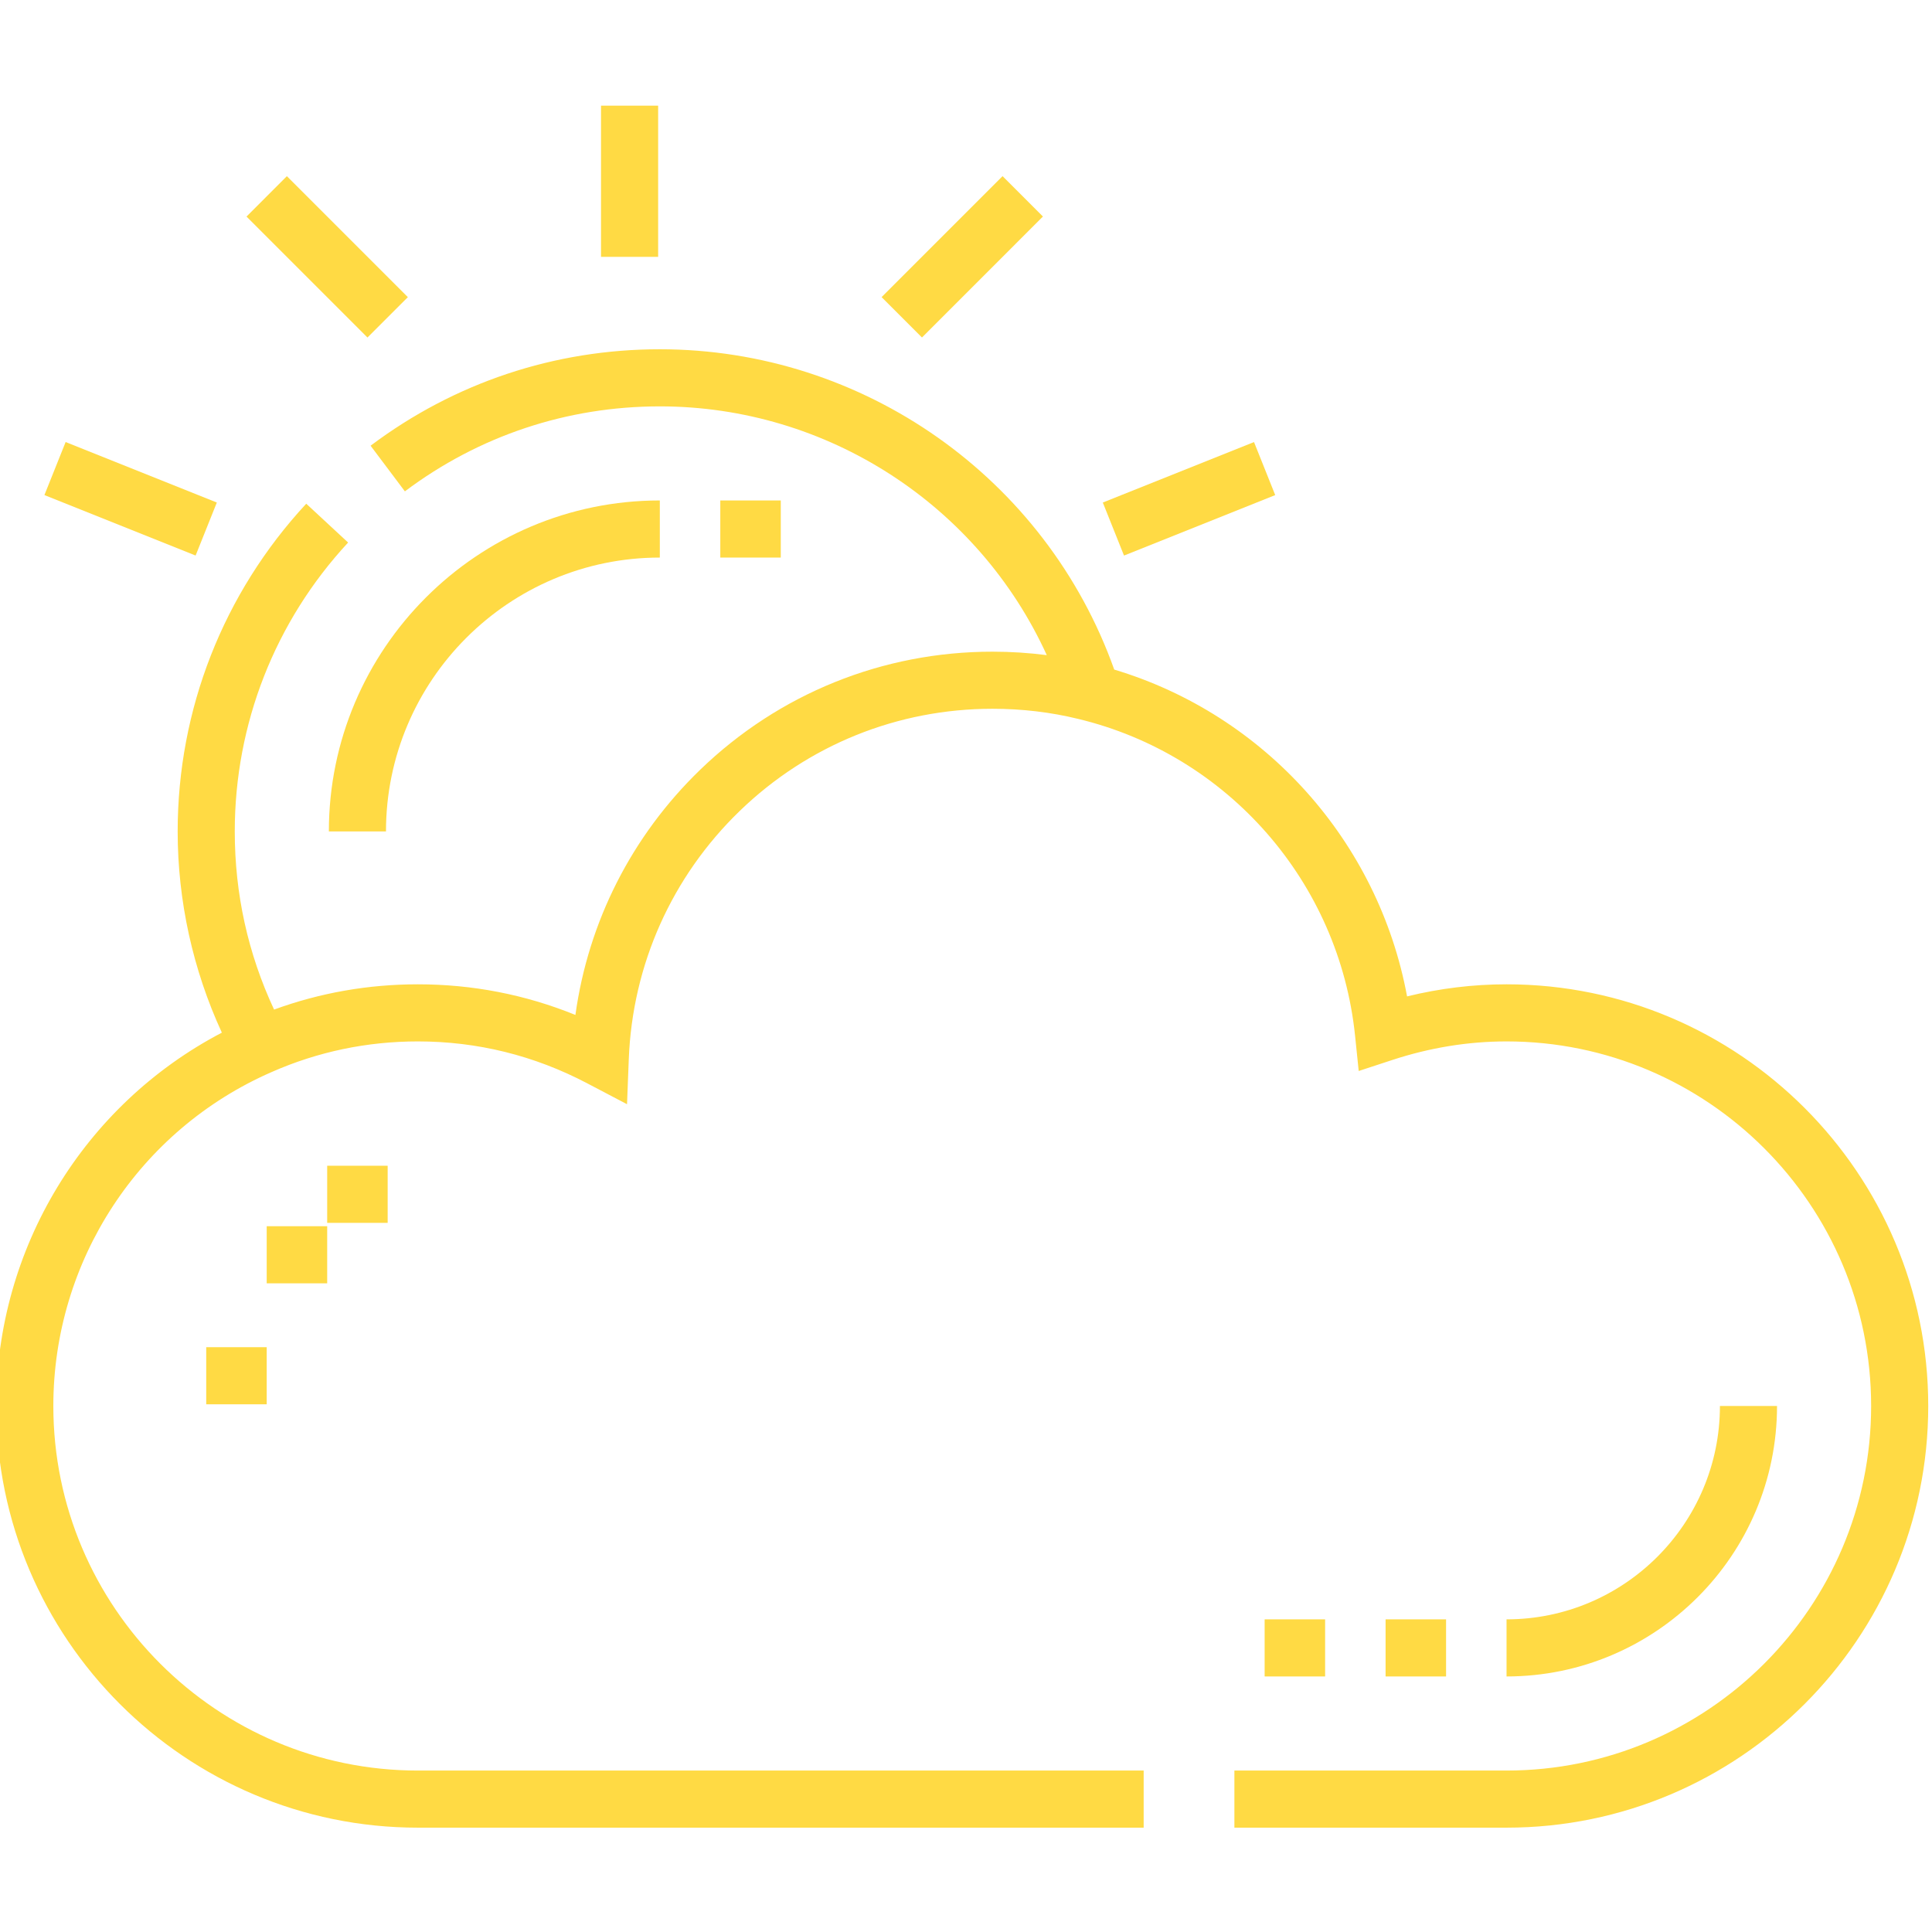
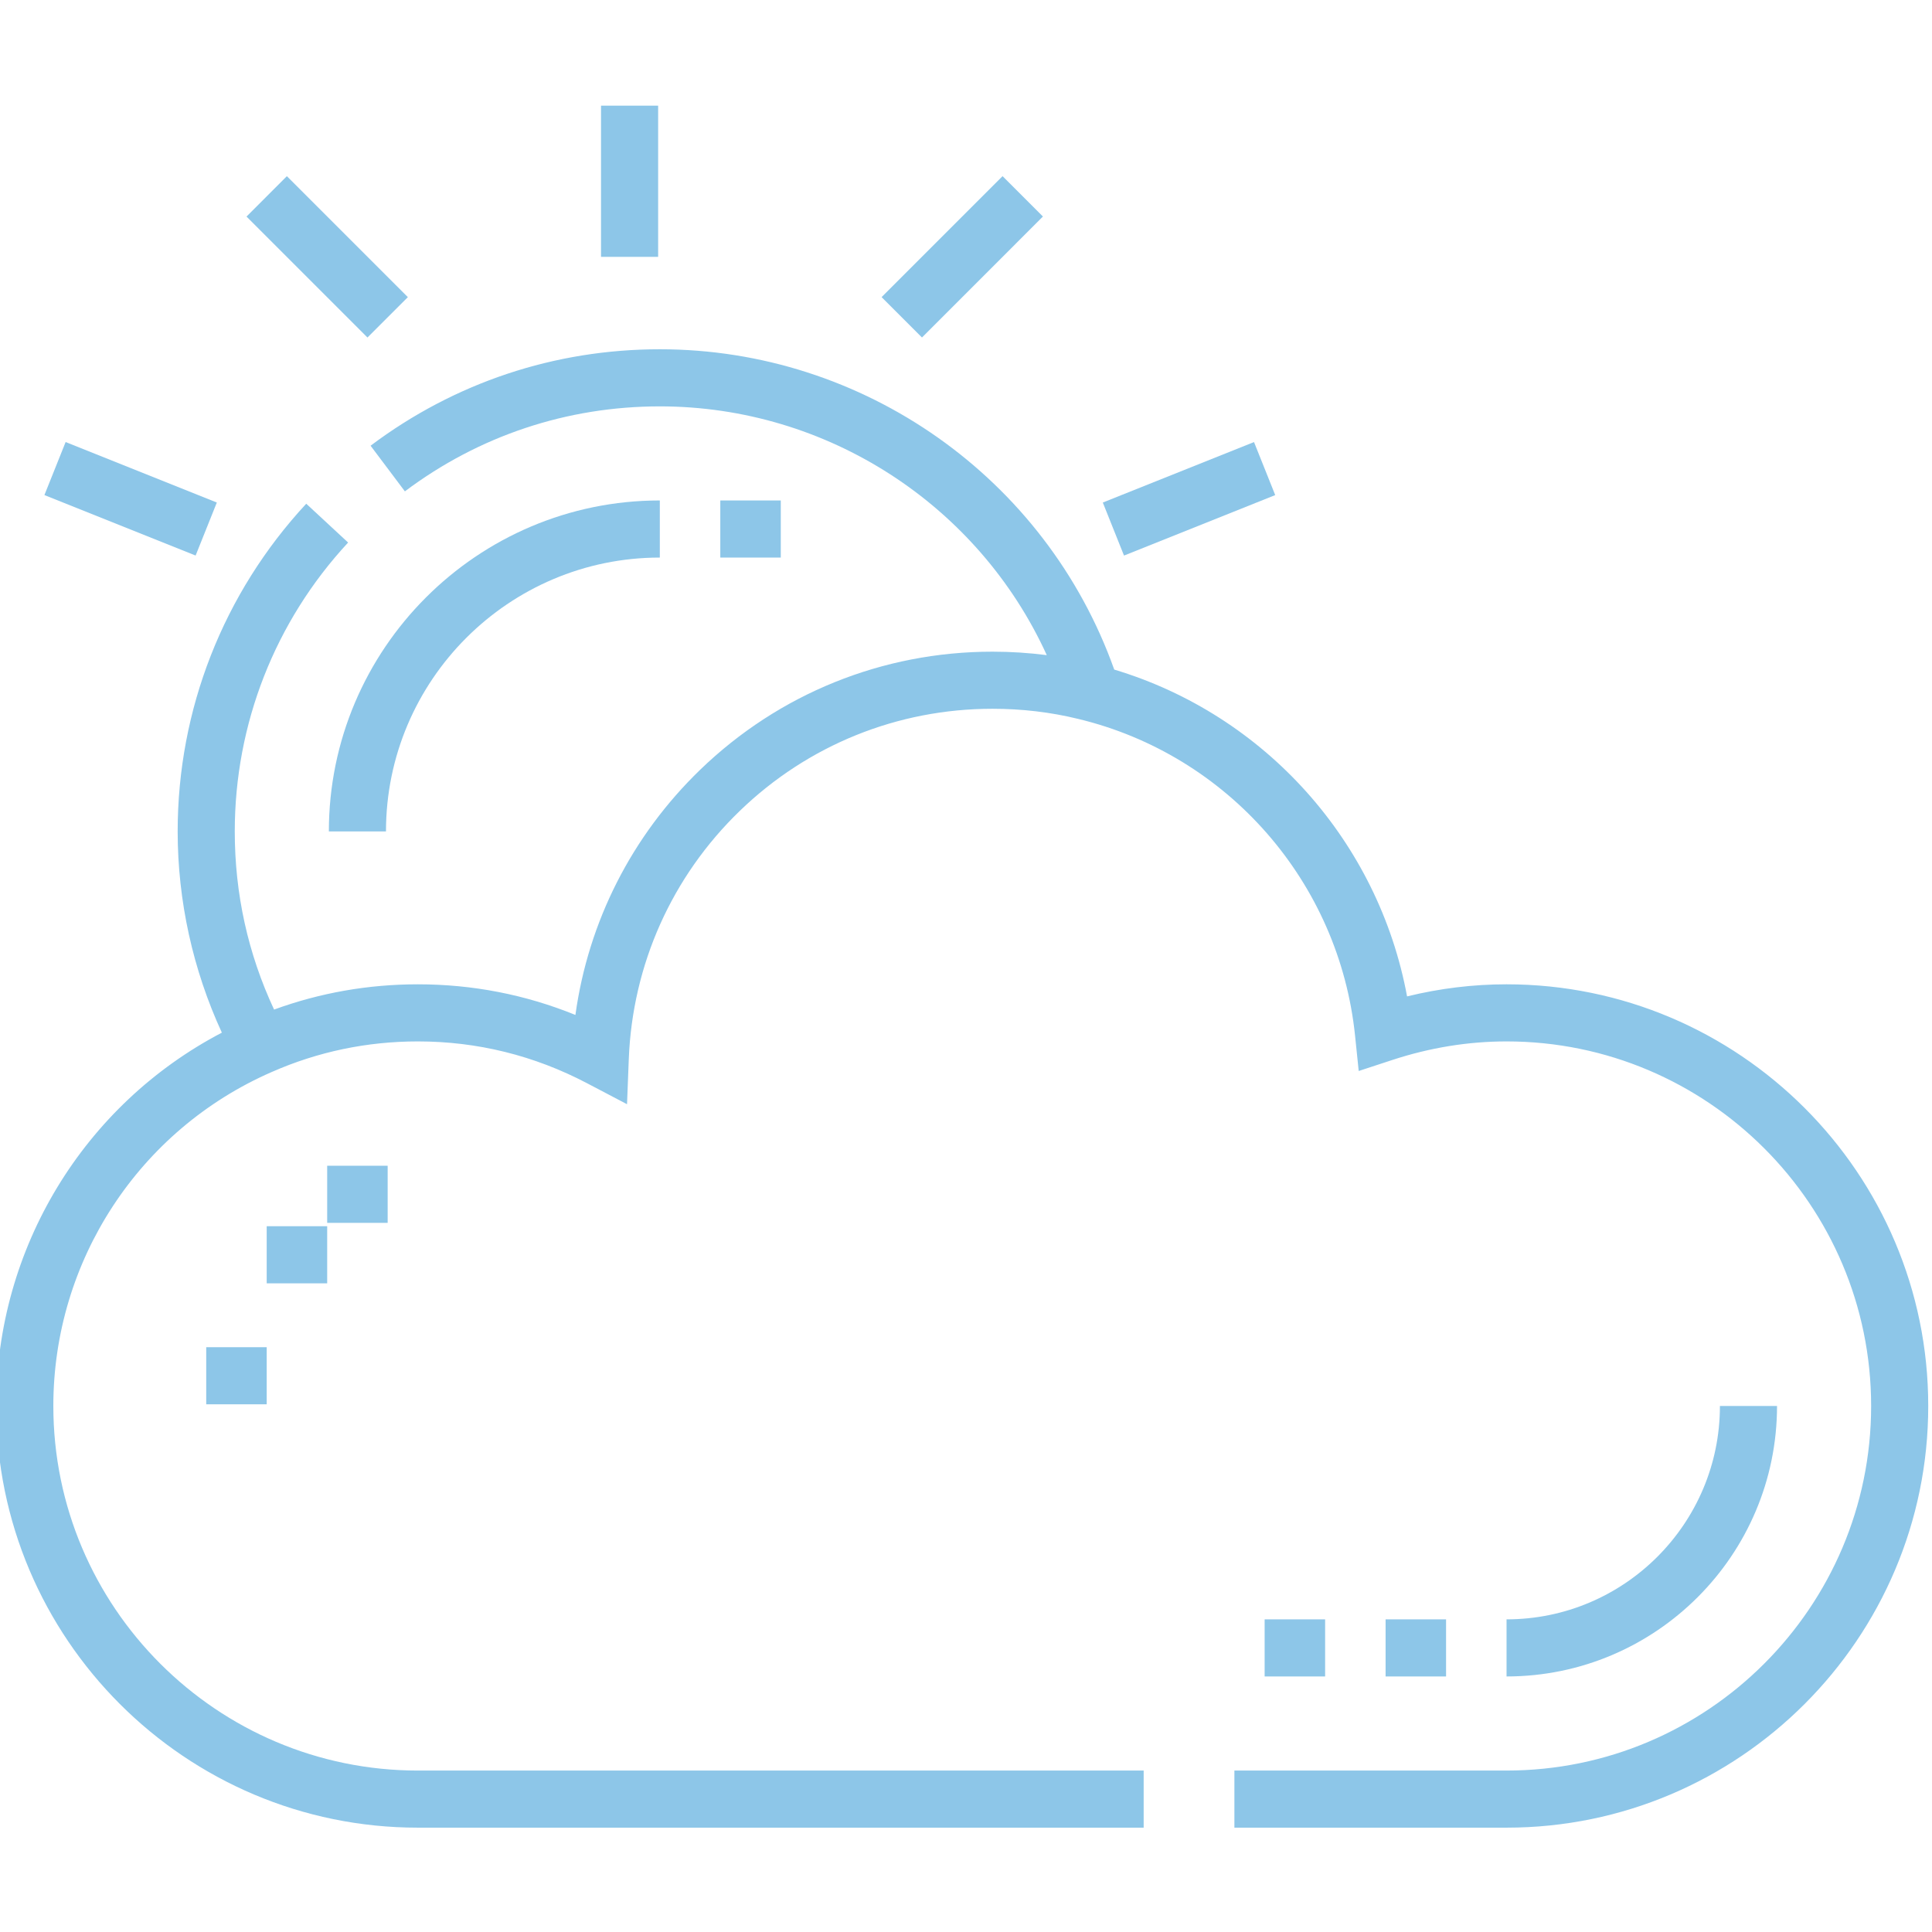
<svg xmlns="http://www.w3.org/2000/svg" height="512px" viewBox="1 -27 511.999 511" width="512px">
-   <path d="m103.289 192.832h-15.137c0-48.359 39.348-87.707 87.707-87.707v15.137c-40.016 0-72.57 32.555-72.57 72.57zm0 0" fill="#FFDA44" />
-   <path d="m400.25 416.777v-15.133c31.18 0 56.547-25.367 56.547-56.547h15.133c0 39.523-32.156 71.68-71.68 71.68zm0 0" fill="#FFDA44" />
-   <path d="m336.141 401.645h16.027v15.133h-16.027zm0 0" fill="#FFDA44" />
-   <path d="m400.25 233.352c-8.824 0-17.66 1.074-26.363 3.203-7.59-41.008-37.605-74.594-77.605-86.609-18.09-50.785-66.438-84.887-120.422-84.887-27.887 0-54.395 8.84-76.652 25.559l9.09 12.098c19.617-14.734 42.98-22.523 67.562-22.523 44.363 0 84.398 26.125 102.547 65.926-4.723-.605-9.531-.918-14.395-.918-29.078 0-56.594 11.121-77.484 31.316-18.121 17.523-29.625 40.27-33.039 64.953-13.266-5.391-27.262-8.117-41.742-8.117-13.168 0-25.961 2.258-38.113 6.695-6.914-14.809-10.418-30.656-10.418-47.211 0-28.48 10.668-55.668 30.039-76.559l-11.098-10.289c-21.973 23.695-34.074 54.539-34.074 86.848 0 18.398 4.035 36.676 11.711 53.324-36.566 19.137-59.793 57.145-59.793 98.938 0 61.621 50.129 111.75 111.75 111.75h192.332v-15.133h-192.332c-53.277 0-96.617-43.34-96.617-96.617 0-38.445 22.723-73.188 57.91-88.52 12.199-5.371 25.223-8.094 38.707-8.094 15.73 0 30.805 3.727 44.805 11.074l10.613 5.57.465-11.973c.973-25.008 11.418-48.363 29.414-65.758 18.051-17.457 41.836-27.066 66.965-27.066 7.797 0 15.414.898 22.68 2.676 39.719 9.535 69.223 43.281 73.414 83.973l.965 9.344 8.922-2.926c9.934-3.262 20.113-4.914 30.258-4.914 53.273 0 96.617 43.34 96.617 96.617 0 53.273-43.344 96.613-96.617 96.613h-72.125v15.133h72.125c61.621 0 111.75-50.129 111.75-111.746 0-61.621-50.129-111.75-111.75-111.75zm0 0" fill="#FFDA44" />
-   <path d="m191.887 105.129h16.027v15.133h-16.027zm0 0" fill="#FFDA44" />
-   <path d="m368.195 401.645h16.027v15.133h-16.027zm0 0" fill="#FFDA44" />
-   <path d="m87.707 281.434h16.027v15.137h-16.027zm0 0" fill="#FFDA44" />
-   <path d="m71.68 297.461h16.027v15.133h-16.027zm0 0" fill="#FFDA44" />
-   <path d="m55.652 329.52h16.027v15.133h-16.027zm0 0" fill="#FFDA44" />
-   <path d="m160.277.5h15.137v40.07h-15.137zm0 0" fill="#FFDA44" />
-   <path d="m266.688 19.18 10.699 10.703-32.055 32.055-10.699-10.699zm0 0" fill="#FFDA44" />
-   <path d="m77.027 19.188 32.059 32.059-10.703 10.699-32.055-32.055zm0 0" fill="#FFDA44" />
-   <path d="m18.391 89.645 40.07 16.027-5.621 14.051-40.07-16.027zm0 0" fill="#FFDA44" />
-   <path d="m333.324 89.648 5.621 14.055-40.07 16.027-5.621-14.055zm0 0" fill="#FFDA44" />
+   <path d="m103.289 192.832h-15.137c0-48.359 39.348-87.707 87.707-87.707v15.137c-40.016 0-72.57 32.555-72.57 72.57zm0 0" fill="#8dc6e8" />
+   <path d="m400.25 416.777v-15.133c31.18 0 56.547-25.367 56.547-56.547h15.133c0 39.523-32.156 71.68-71.68 71.68zm0 0" fill="#8dc6e8" />
+   <path d="m336.141 401.645h16.027v15.133h-16.027zm0 0" fill="#8dc6e8" />
+   <path d="m400.25 233.352c-8.824 0-17.66 1.074-26.363 3.203-7.59-41.008-37.605-74.594-77.605-86.609-18.09-50.785-66.438-84.887-120.422-84.887-27.887 0-54.395 8.84-76.652 25.559l9.09 12.098c19.617-14.734 42.98-22.523 67.562-22.523 44.363 0 84.398 26.125 102.547 65.926-4.723-.605-9.531-.918-14.395-.918-29.078 0-56.594 11.121-77.484 31.316-18.121 17.523-29.625 40.27-33.039 64.953-13.266-5.391-27.262-8.117-41.742-8.117-13.168 0-25.961 2.258-38.113 6.695-6.914-14.809-10.418-30.656-10.418-47.211 0-28.48 10.668-55.668 30.039-76.559l-11.098-10.289c-21.973 23.695-34.074 54.539-34.074 86.848 0 18.398 4.035 36.676 11.711 53.324-36.566 19.137-59.793 57.145-59.793 98.938 0 61.621 50.129 111.75 111.75 111.75h192.332v-15.133h-192.332c-53.277 0-96.617-43.34-96.617-96.617 0-38.445 22.723-73.188 57.91-88.52 12.199-5.371 25.223-8.094 38.707-8.094 15.73 0 30.805 3.727 44.805 11.074l10.613 5.57.465-11.973c.973-25.008 11.418-48.363 29.414-65.758 18.051-17.457 41.836-27.066 66.965-27.066 7.797 0 15.414.898 22.68 2.676 39.719 9.535 69.223 43.281 73.414 83.973l.965 9.344 8.922-2.926c9.934-3.262 20.113-4.914 30.258-4.914 53.273 0 96.617 43.34 96.617 96.617 0 53.273-43.344 96.613-96.617 96.613h-72.125v15.133h72.125c61.621 0 111.75-50.129 111.75-111.746 0-61.621-50.129-111.75-111.75-111.75zm0 0" fill="#8dc6e8" />
+   <path d="m191.887 105.129h16.027v15.133h-16.027zm0 0" fill="#8dc6e8" />
+   <path d="m368.195 401.645h16.027v15.133h-16.027zm0 0" fill="#8dc6e8" />
+   <path d="m87.707 281.434h16.027v15.137h-16.027zm0 0" fill="#8dc6e8" />
+   <path d="m71.68 297.461h16.027v15.133h-16.027zm0 0" fill="#8dc6e8" />
+   <path d="m55.652 329.52h16.027v15.133h-16.027zm0 0" fill="#8dc6e8" />
+   <path d="m160.277.5h15.137v40.07h-15.137zm0 0" fill="#8dc6e8" />
+   <path d="m266.688 19.18 10.699 10.703-32.055 32.055-10.699-10.699zm0 0" fill="#8dc6e8" />
+   <path d="m77.027 19.188 32.059 32.059-10.703 10.699-32.055-32.055zm0 0" fill="#8dc6e8" />
+   <path d="m18.391 89.645 40.07 16.027-5.621 14.051-40.07-16.027zm0 0" fill="#8dc6e8" />
+   <path d="m333.324 89.648 5.621 14.055-40.07 16.027-5.621-14.055zm0 0" fill="#8dc6e8" />
</svg>
